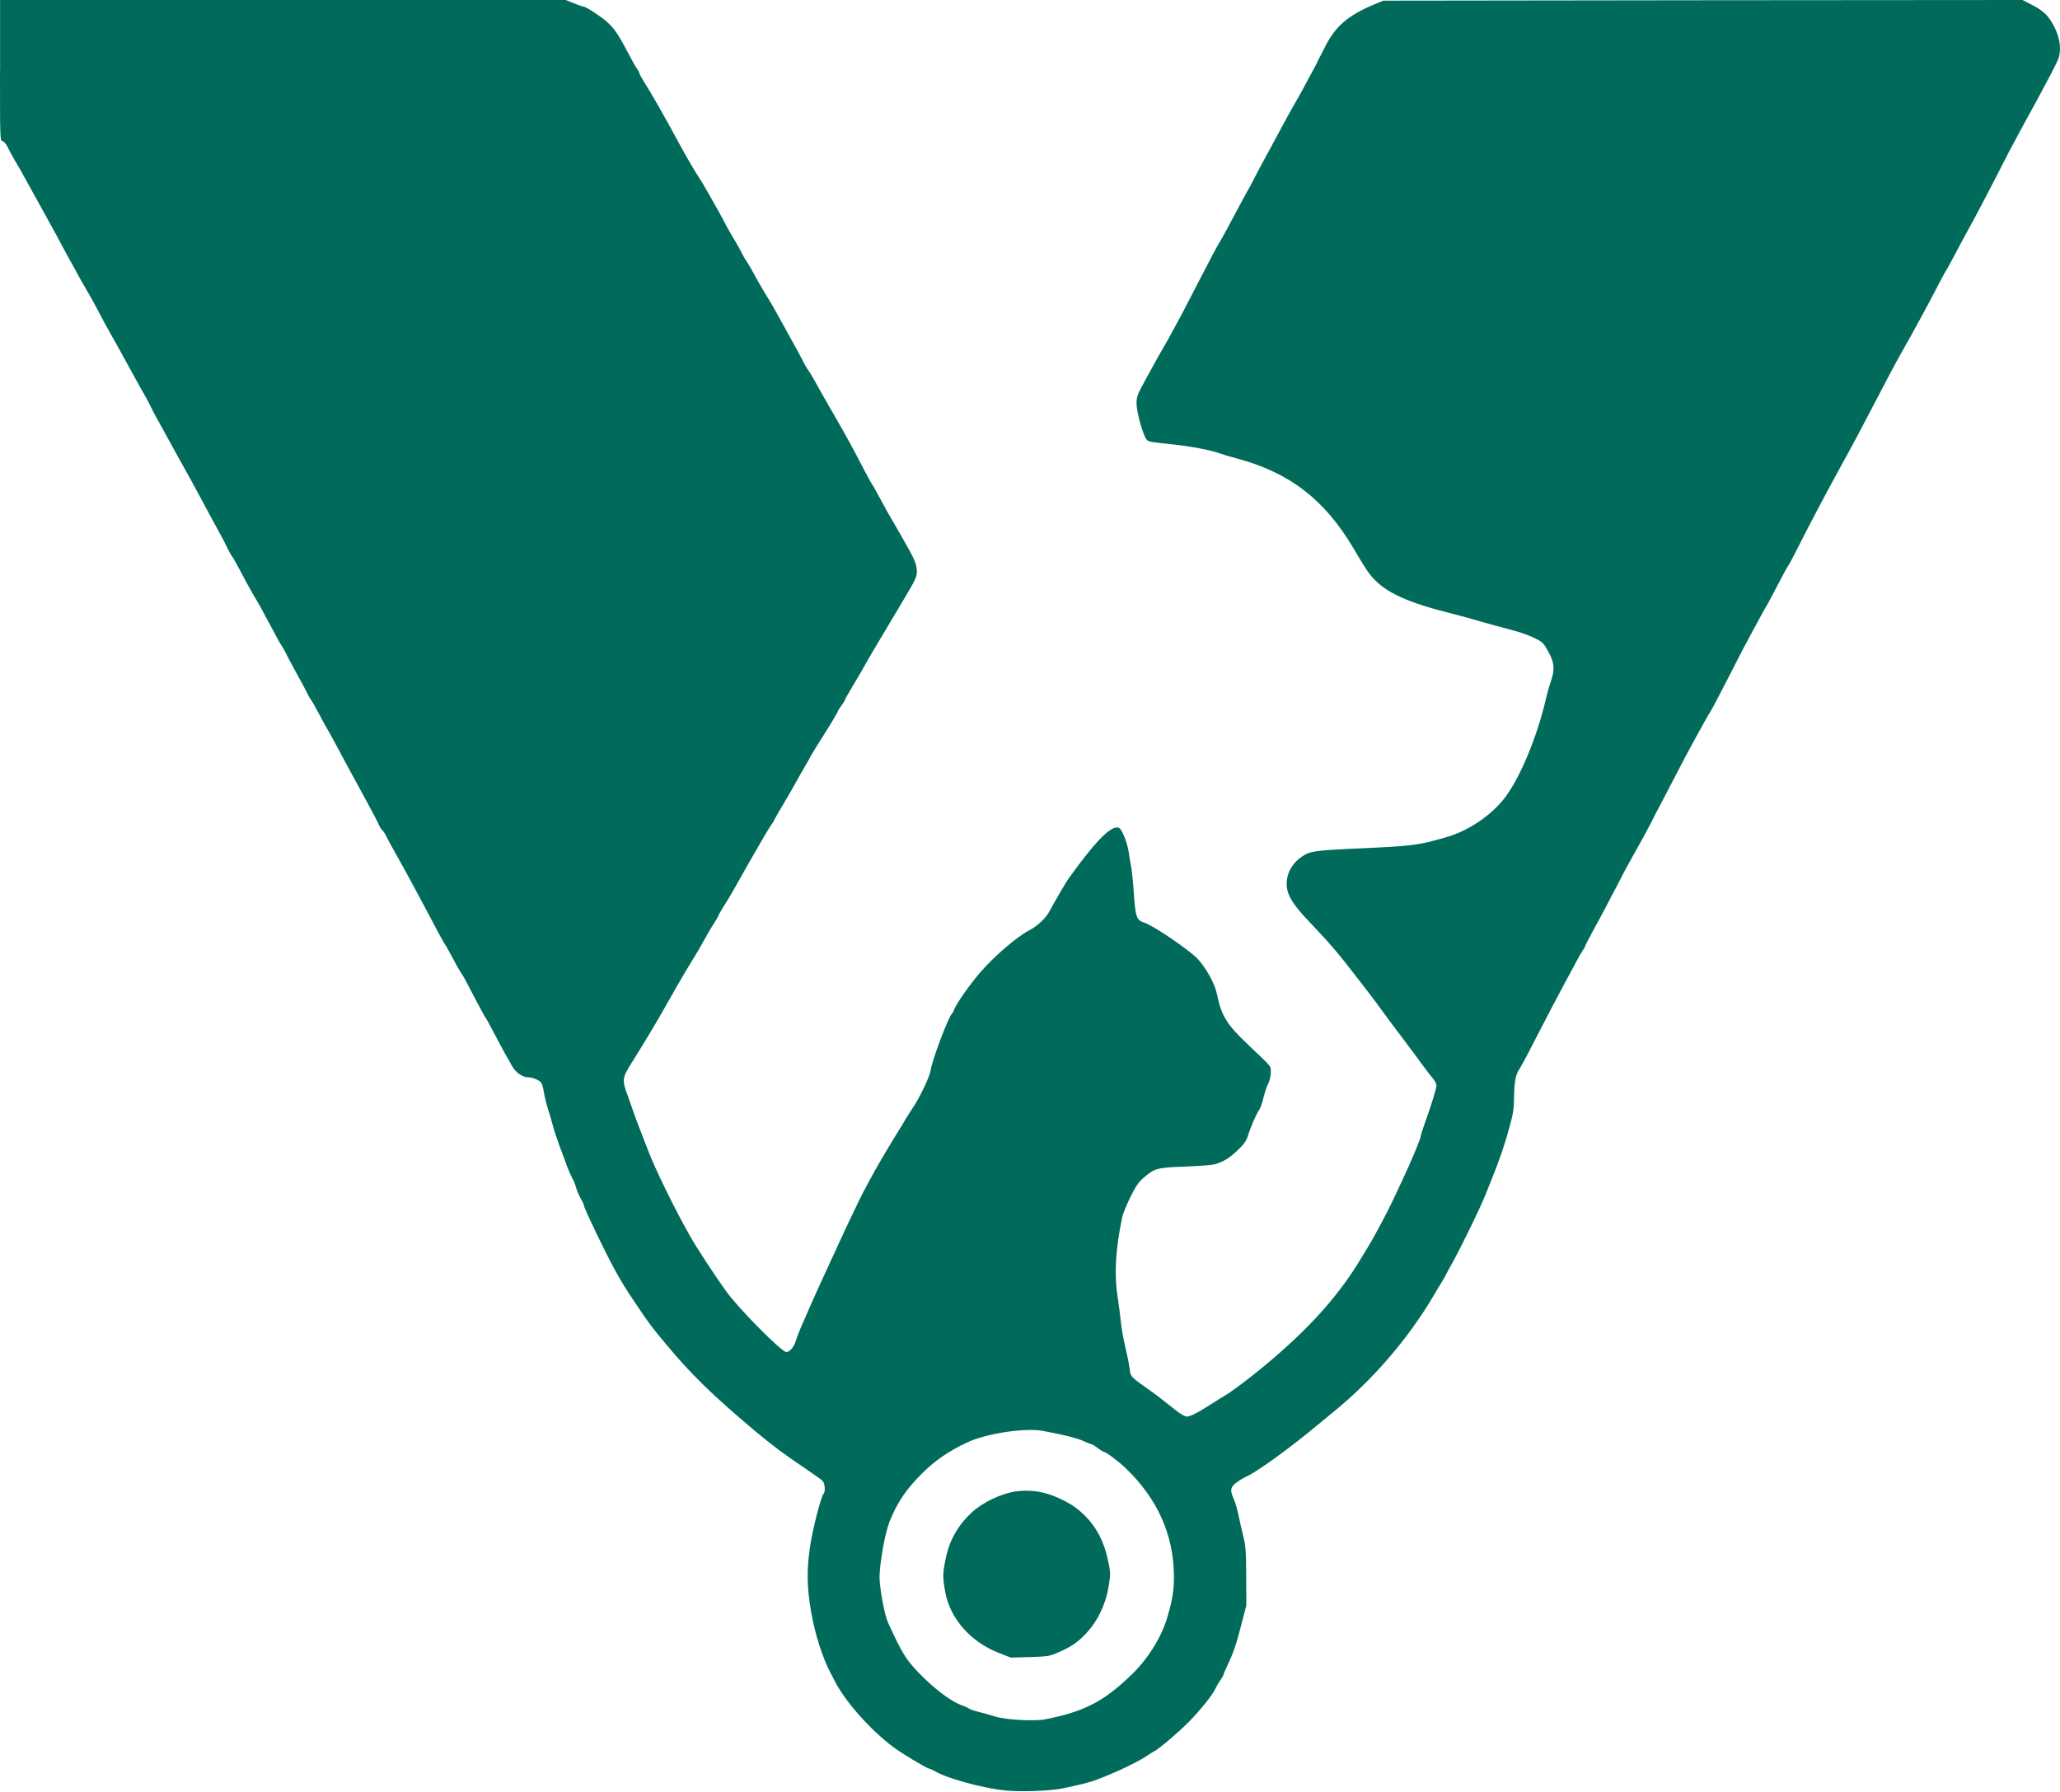
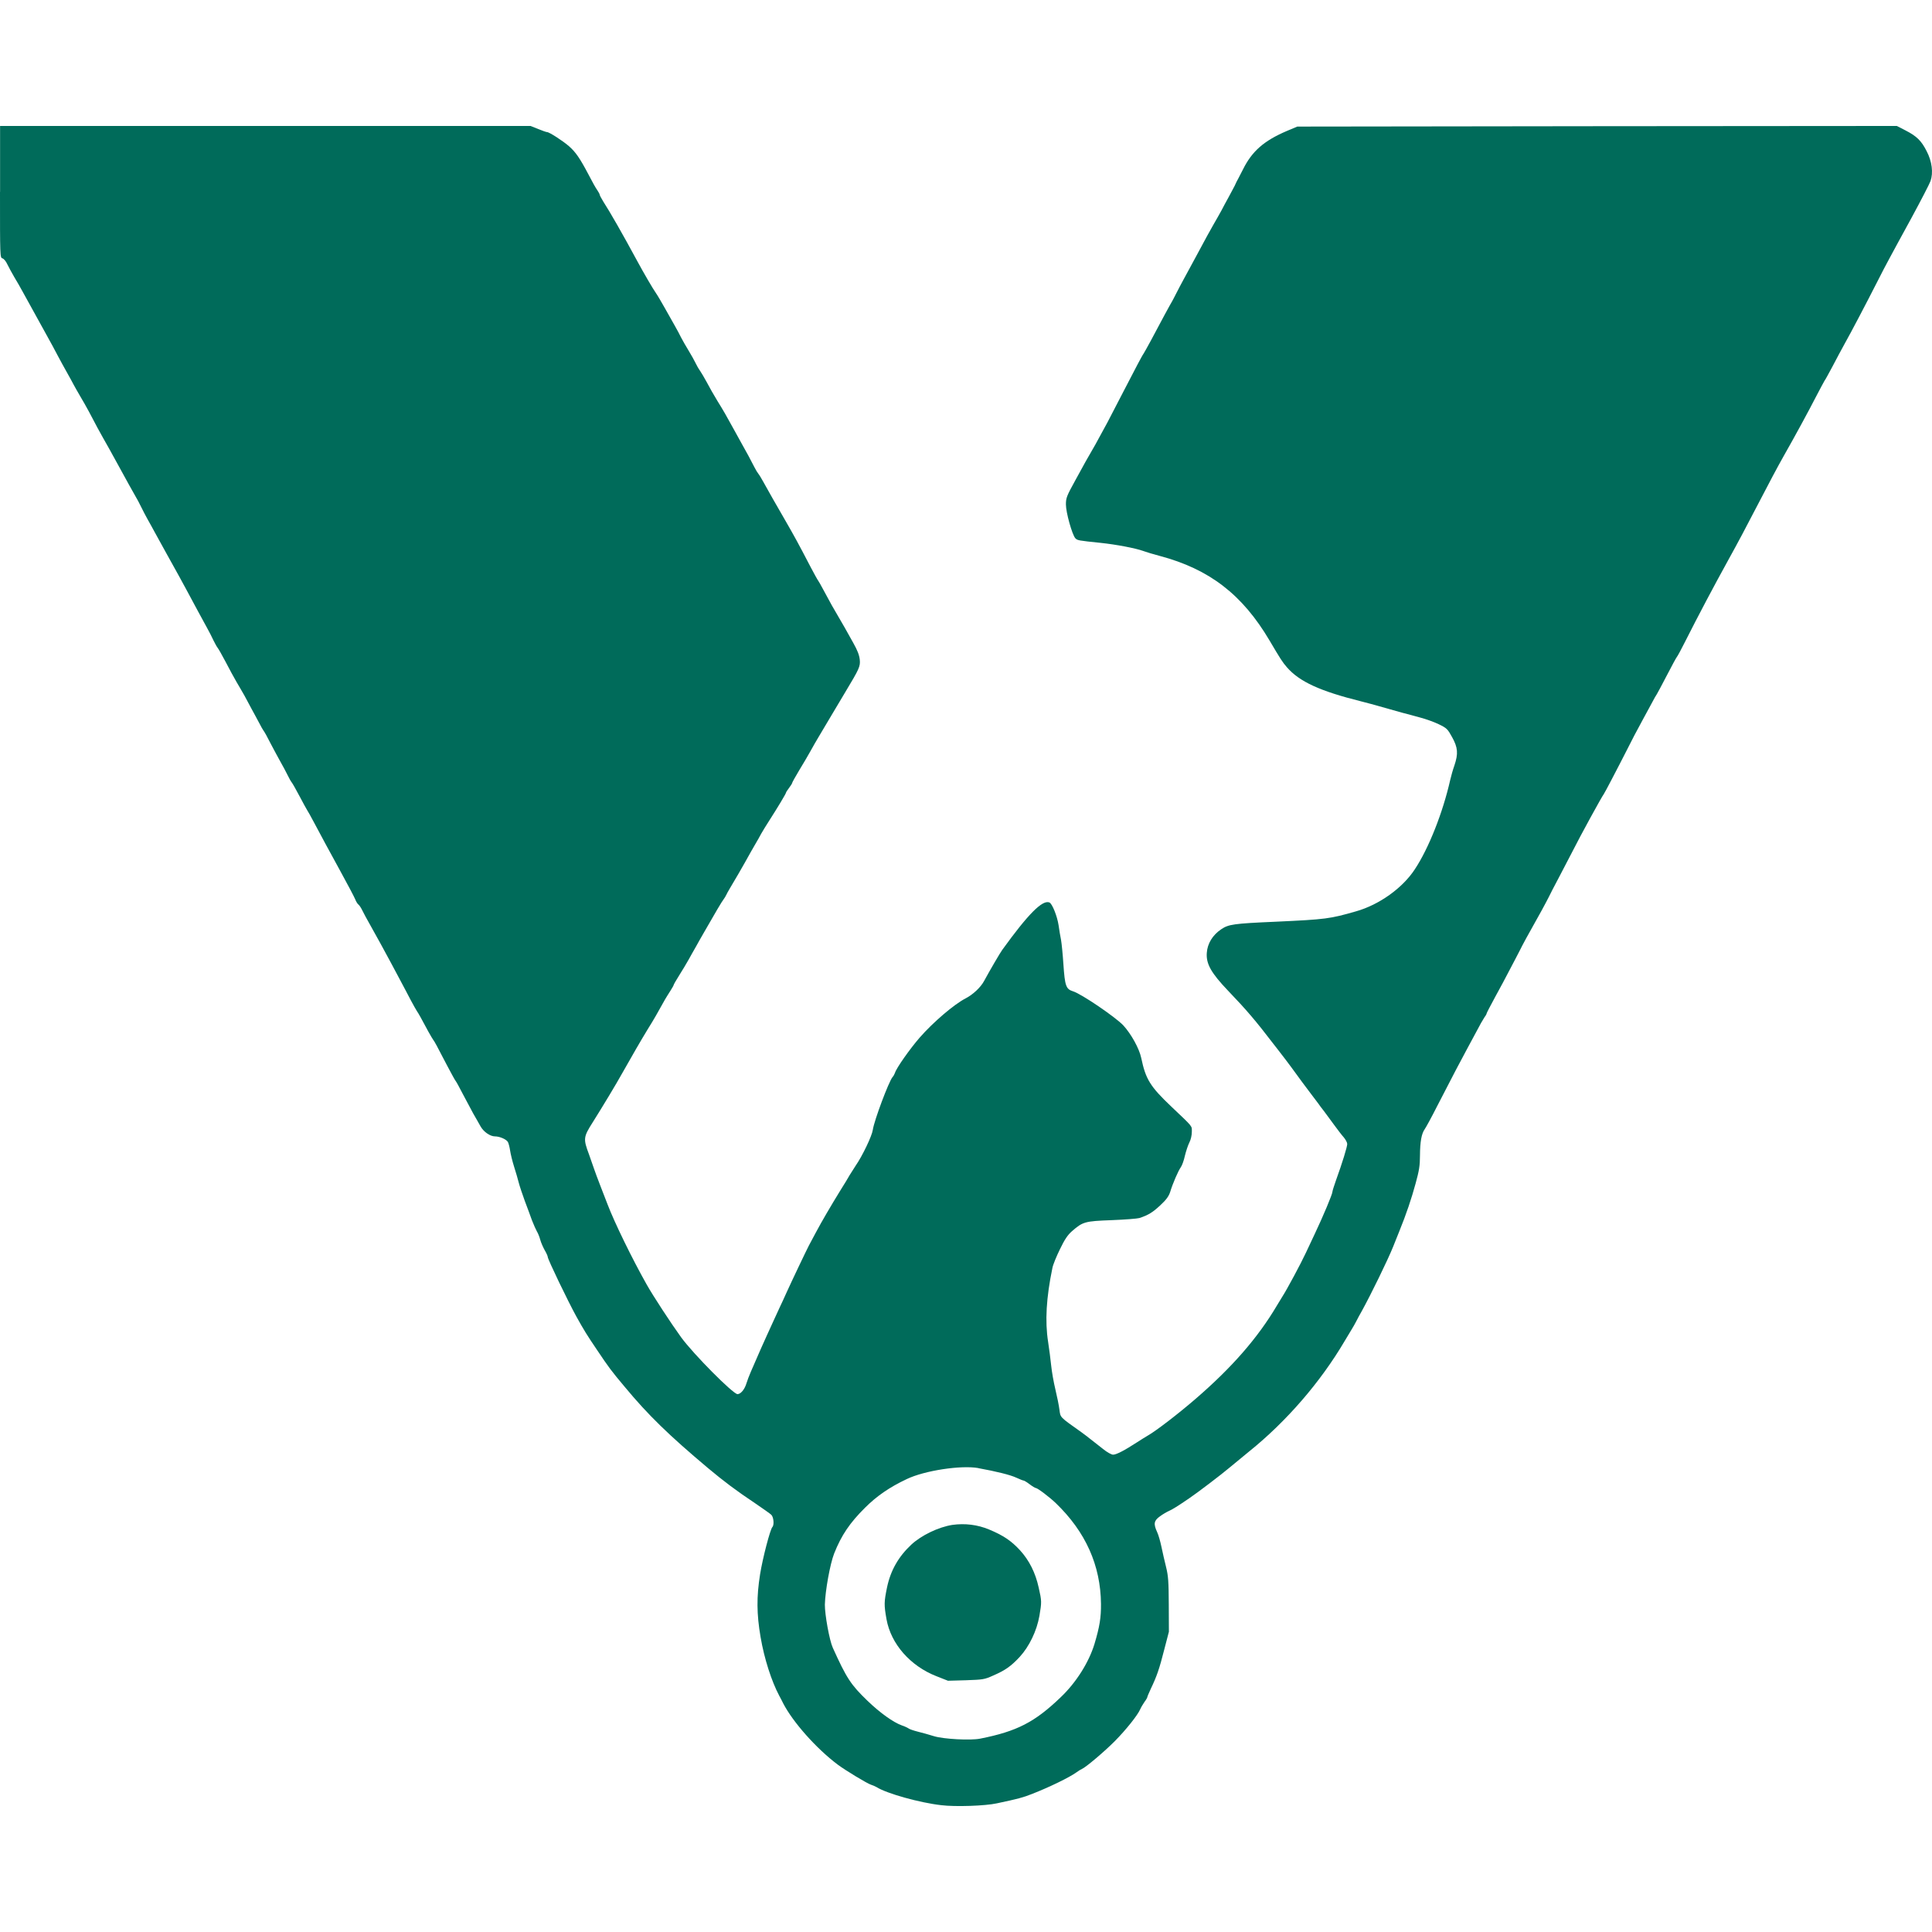
- <svg xmlns="http://www.w3.org/2000/svg" viewBox="0 0 503.01 437.42" role="img" aria-label="VetSpace">
-   <g fill="#006b5a" fill-rule="evenodd" transform="translate(-2.57 -6.42)">
+ <svg xmlns="http://www.w3.org/2000/svg" viewBox="0 0 503.01 503.01" role="img" aria-label="VetSpace">
+   <g fill="#006b5a" fill-rule="evenodd" transform="translate(-2.57 26.375)">
    <path d="M 2.57 23.58 c 0 16.86 0 17.15 0.64 17.31 c 0.35 0.1 0.93 0.77 1.28 1.57 c 0.35 0.74 1.19 2.25 1.8 3.31 c 0.64 1.06 1.61 2.73 2.12 3.69 c 1.54 2.83 2.06 3.76 6.33 11.47 c 0.96 1.73 2.28 4.14 2.92 5.4 c 0.64 1.22 1.73 3.18 2.38 4.34 c 0.64 1.16 1.41 2.51 1.67 3.05 c 0.26 0.51 1.06 1.9 1.73 3.05 c 0.71 1.16 1.7 2.96 2.28 4.02 c 2.22 4.21 2.57 4.88 3.63 6.75 c 1.19 2.09 2.09 3.69 3.79 6.81 c 1.19 2.22 4.95 8.99 5.4 9.73 c 0.13 0.26 0.55 1.06 0.9 1.77 c 0.32 0.71 1.03 1.99 1.51 2.89 c 0.51 0.87 1.35 2.44 1.9 3.44 c 0.55 1.03 1.93 3.53 3.08 5.59 c 3.15 5.65 3.6 6.49 5.2 9.44 c 2.18 4.08 4.11 7.64 5.3 9.8 c 0.58 1.06 1.38 2.57 1.73 3.37 c 0.39 0.8 0.87 1.67 1.09 1.93 c 0.22 0.26 1.16 1.93 2.09 3.69 c 0.9 1.77 2.18 4.08 2.79 5.14 c 0.64 1.06 1.57 2.7 2.09 3.6 c 0.48 0.93 1.35 2.51 1.86 3.47 c 0.55 0.96 1.38 2.57 1.93 3.57 c 0.51 1 1.06 1.96 1.22 2.15 c 0.19 0.22 1 1.67 1.8 3.28 c 0.84 1.57 1.99 3.76 2.6 4.82 c 0.61 1.06 1.41 2.57 1.8 3.37 c 0.39 0.8 0.87 1.67 1.09 1.93 c 0.22 0.26 1.16 1.93 2.09 3.69 c 0.93 1.77 1.8 3.34 1.93 3.53 c 0.13 0.16 1.03 1.77 1.96 3.53 c 2.28 4.3 2.89 5.4 6.78 12.53 c 1.83 3.34 3.53 6.55 3.76 7.13 c 0.22 0.58 0.61 1.22 0.87 1.41 c 0.26 0.19 0.74 0.96 1.09 1.7 c 0.35 0.71 1.12 2.15 1.7 3.15 c 1.8 3.18 4.46 8.06 5.69 10.37 c 0.64 1.22 1.8 3.4 2.57 4.82 c 0.74 1.41 1.96 3.66 2.63 4.98 c 0.71 1.32 1.41 2.54 1.54 2.73 c 0.26 0.32 1.25 2.09 2.96 5.3 c 0.55 0.96 1.09 1.93 1.25 2.12 c 0.35 0.42 0.93 1.51 3.63 6.71 c 1.03 1.93 1.99 3.73 2.18 3.95 c 0.19 0.22 1.03 1.73 1.86 3.37 c 0.84 1.61 2.09 3.95 2.76 5.17 c 0.71 1.19 1.54 2.73 1.9 3.34 c 0.8 1.45 2.51 2.63 3.76 2.63 c 1.25 -0 3.02 0.77 3.4 1.51 c 0.16 0.32 0.42 1.28 0.55 2.18 c 0.13 0.87 0.58 2.76 1.03 4.18 c 0.45 1.41 1 3.28 1.22 4.18 c 0.22 0.87 0.93 2.99 1.54 4.66 c 0.64 1.67 1.48 3.98 1.9 5.14 c 0.45 1.16 1.03 2.44 1.28 2.89 c 0.29 0.45 0.67 1.41 0.87 2.15 c 0.19 0.74 0.74 1.96 1.16 2.73 c 0.45 0.77 0.8 1.54 0.8 1.77 c 0 0.61 5.24 11.5 7.45 15.51 c 1.96 3.53 2.79 4.88 5.36 8.67 c 3.08 4.59 3.69 5.43 7.23 9.64 c 6.1 7.36 11.5 12.59 21.62 21.1 c 4.27 3.57 7.39 5.91 12.3 9.19 c 2.02 1.38 3.95 2.73 4.24 3.02 c 0.61 0.58 0.8 2.63 0.29 3.18 c -0.58 0.61 -2.54 8.13 -3.21 12.33 c -0.93 5.85 -0.9 10.31 0.13 16.32 c 0.96 5.65 2.86 11.53 4.88 15.32 c 0.29 0.51 0.74 1.38 1 1.93 c 2.54 4.91 8.61 11.76 14.2 15.96 c 2.02 1.51 7.71 4.95 8.67 5.24 c 0.45 0.13 1.09 0.42 1.48 0.64 c 2.6 1.64 11.15 4.05 16.83 4.69 c 3.6 0.45 11.43 0.19 14.45 -0.48 c 5.62 -1.19 6.78 -1.51 9.15 -2.44 c 4.53 -1.77 9.73 -4.3 11.56 -5.62 c 0.55 -0.39 1.19 -0.8 1.45 -0.9 c 0.93 -0.35 5.91 -4.56 8.58 -7.26 c 2.89 -2.92 5.91 -6.71 6.58 -8.25 c 0.22 -0.51 0.74 -1.38 1.12 -1.93 c 0.42 -0.55 0.74 -1.12 0.74 -1.25 c 0 -0.13 0.42 -1.12 0.93 -2.22 c 1.54 -3.21 2.22 -5.2 3.47 -10.12 l 1.22 -4.69 l -0.03 -7.07 c -0.03 -6.04 -0.13 -7.45 -0.71 -9.8 c -0.39 -1.51 -0.9 -3.85 -1.19 -5.2 c -0.29 -1.38 -0.77 -3.12 -1.12 -3.85 c -1 -2.18 -0.87 -2.99 0.74 -4.14 c 0.74 -0.55 1.8 -1.16 2.31 -1.38 c 0.84 -0.35 2.44 -1.35 5.3 -3.31 c 2.15 -1.45 8.42 -6.23 10.28 -7.81 c 1.16 -0.96 3.53 -2.92 5.27 -4.34 c 9.76 -7.84 18.63 -18.12 24.89 -28.75 c 0.77 -1.32 1.64 -2.76 1.93 -3.21 c 0.29 -0.45 0.77 -1.32 1.09 -1.93 c 0.32 -0.61 0.96 -1.86 1.48 -2.73 c 2.41 -4.37 6.75 -13.27 8.13 -16.7 c 0.35 -0.87 1.09 -2.7 1.61 -4.02 c 1.83 -4.5 3.18 -8.51 4.27 -12.53 c 0.9 -3.28 1.12 -4.59 1.12 -7.23 c 0.03 -3.63 0.39 -5.65 1.25 -6.87 c 0.32 -0.45 1.83 -3.21 3.31 -6.14 c 3.73 -7.26 6.39 -12.33 7.64 -14.61 c 0.58 -1.06 1.7 -3.15 2.51 -4.66 c 0.77 -1.51 1.7 -3.12 2.02 -3.6 c 0.35 -0.45 0.61 -0.93 0.61 -1.06 c 0 -0.13 1 -2.06 2.22 -4.3 c 1.22 -2.22 2.86 -5.27 3.63 -6.78 c 0.77 -1.51 1.57 -3.02 1.77 -3.37 c 0.19 -0.35 0.64 -1.22 1 -1.93 c 0.71 -1.45 2.02 -3.89 5.65 -10.34 c 0.8 -1.45 1.67 -3.12 1.96 -3.69 c 0.26 -0.58 1.41 -2.79 2.54 -4.91 c 1.12 -2.12 2.73 -5.24 3.6 -6.91 c 2.02 -4.02 7.61 -14.23 8.16 -14.94 c 0.13 -0.19 1.03 -1.83 1.99 -3.69 c 0.96 -1.86 1.9 -3.66 2.09 -4.02 c 0.19 -0.35 0.96 -1.86 1.73 -3.37 c 1.35 -2.7 2.73 -5.36 4.46 -8.51 c 0.48 -0.9 1.41 -2.63 2.09 -3.85 c 0.64 -1.25 1.32 -2.41 1.45 -2.57 c 0.13 -0.19 1.28 -2.34 2.57 -4.82 c 1.28 -2.47 2.47 -4.69 2.67 -4.91 c 0.19 -0.22 1.09 -1.9 1.99 -3.69 c 3.85 -7.61 7.52 -14.52 11.27 -21.33 c 2.6 -4.69 4.85 -8.93 7.84 -14.71 c 2.67 -5.17 5.24 -9.99 6.68 -12.53 c 2.7 -4.72 6.68 -12.05 8.48 -15.58 c 1.06 -2.02 2.02 -3.82 2.15 -4.02 c 0.16 -0.16 1.06 -1.83 2.06 -3.69 c 0.96 -1.86 2.41 -4.53 3.18 -5.94 c 1.7 -3.02 5.69 -10.63 8.45 -16.06 c 1.06 -2.12 2.51 -4.88 3.18 -6.1 c 0.67 -1.25 3.24 -6.01 5.75 -10.57 c 2.47 -4.56 4.72 -8.9 4.98 -9.64 c 0.74 -2.15 0.39 -5.08 -1 -7.74 c -1.38 -2.73 -2.57 -3.92 -5.52 -5.43 l -2.25 -1.16 l -78.05 0.06 l -78.05 0.1 l -2.76 1.16 c -5.94 2.54 -9.06 5.27 -11.43 10.09 c -0.35 0.71 -0.87 1.7 -1.16 2.25 c -0.29 0.51 -0.74 1.38 -0.96 1.93 c -0.26 0.51 -0.96 1.83 -1.54 2.89 c -0.58 1.06 -1.45 2.63 -1.9 3.53 c -0.48 0.87 -1.41 2.54 -2.09 3.69 c -1.22 2.15 -1.54 2.73 -4.82 8.83 c -1.06 1.93 -2.38 4.4 -2.96 5.46 c -0.58 1.06 -1.41 2.63 -1.86 3.53 c -0.45 0.87 -0.93 1.83 -1.09 2.09 c -0.35 0.55 -3.21 5.81 -5.56 10.28 c -0.9 1.67 -1.77 3.21 -1.9 3.4 c -0.16 0.19 -0.87 1.48 -1.61 2.89 c -0.74 1.38 -2.38 4.56 -3.66 7.03 c -1.28 2.47 -3.15 6.04 -4.11 7.93 c -1 1.86 -2.41 4.46 -3.15 5.78 c -2.41 4.18 -2.67 4.63 -5.17 9.22 c -2.31 4.21 -2.51 4.66 -2.51 6.42 c 0 2.09 1.61 7.81 2.44 8.77 c 0.55 0.58 0.77 0.61 6.65 1.22 c 3.98 0.42 9.06 1.38 11.08 2.12 c 0.77 0.29 2.63 0.84 4.18 1.25 c 12.98 3.44 21.58 10.05 28.68 22.07 c 2.76 4.69 3.4 5.69 4.5 6.94 c 3.28 3.76 8.58 6.2 19.4 8.9 c 1.25 0.32 3.69 0.96 5.46 1.48 c 1.77 0.51 4.08 1.16 5.14 1.45 c 1.06 0.26 3.15 0.84 4.66 1.25 c 1.51 0.39 3.73 1.19 4.91 1.77 c 2.06 1 2.28 1.22 3.44 3.34 c 1.51 2.7 1.64 4.3 0.61 7.36 c -0.39 1.09 -0.87 2.79 -1.09 3.76 c -1.9 8.45 -5.59 17.83 -9.22 23.29 c -3.18 4.88 -9.28 9.25 -15.32 10.95 c -6.81 1.96 -7.84 2.09 -20.91 2.7 c -10.99 0.48 -12.24 0.67 -14.17 1.96 c -2.25 1.51 -3.6 3.73 -3.76 6.14 c -0.22 2.86 1.12 5.24 5.56 9.89 c 4.75 4.95 7.16 7.77 11.88 13.94 c 0.55 0.67 1.41 1.83 1.99 2.57 c 1 1.25 4.02 5.33 5.4 7.26 c 0.35 0.48 1.28 1.73 2.09 2.79 c 0.8 1.03 1.7 2.22 2.02 2.67 c 0.29 0.45 1.03 1.41 1.61 2.15 c 0.55 0.74 1.73 2.34 2.6 3.53 c 0.87 1.19 1.99 2.67 2.51 3.24 c 0.48 0.58 0.9 1.35 0.9 1.73 c 0 0.74 -1.28 4.91 -2.92 9.44 c -0.51 1.45 -0.93 2.76 -0.93 2.99 c 0 0.61 -2.41 6.36 -4.59 10.95 c -0.61 1.32 -1.67 3.57 -2.34 4.98 c -1.28 2.76 -4.98 9.64 -6.07 11.31 c -0.35 0.55 -1 1.64 -1.45 2.38 c -4.98 8.42 -11.72 16.16 -21.23 24.35 c -4.5 3.89 -10.28 8.32 -12.33 9.48 c -0.51 0.29 -1.83 1.12 -2.89 1.8 c -3.21 2.09 -5.36 3.21 -6.2 3.21 c -0.45 -0 -1.61 -0.64 -2.7 -1.54 c -1.06 -0.84 -2.47 -1.96 -3.15 -2.47 c -0.64 -0.55 -1.77 -1.35 -2.44 -1.86 c -5.72 -4.05 -5.4 -3.76 -5.69 -5.85 c -0.13 -1.06 -0.61 -3.44 -1.06 -5.3 c -0.45 -1.86 -0.93 -4.63 -1.09 -6.2 c -0.16 -1.54 -0.51 -4.3 -0.8 -6.17 c -0.84 -5.36 -0.48 -11.5 1.12 -19.21 c 0.16 -0.87 1.06 -3.05 1.96 -4.88 c 1.22 -2.54 1.99 -3.69 3.12 -4.69 c 2.83 -2.47 3.34 -2.63 10.34 -2.89 c 3.44 -0.13 6.71 -0.39 7.23 -0.55 c 2.34 -0.77 3.47 -1.48 5.43 -3.31 c 1.57 -1.45 2.18 -2.31 2.57 -3.44 c 0.67 -2.25 2.12 -5.56 2.79 -6.49 c 0.32 -0.45 0.8 -1.77 1.06 -2.99 c 0.29 -1.19 0.8 -2.73 1.16 -3.44 c 0.39 -0.74 0.64 -1.9 0.64 -2.76 c 0 -1.64 0.45 -1.09 -5.3 -6.55 c -5.56 -5.27 -6.71 -7.16 -7.87 -12.69 c -0.51 -2.44 -2.6 -6.23 -4.66 -8.48 c -2.06 -2.18 -10.89 -8.19 -13.07 -8.87 c -1.86 -0.58 -2.15 -1.35 -2.54 -7.13 c -0.16 -2.51 -0.45 -5.33 -0.61 -6.26 c -0.19 -0.93 -0.48 -2.63 -0.64 -3.82 c -0.35 -2.34 -1.67 -5.69 -2.41 -5.94 c -1.83 -0.71 -5.56 3.08 -12.27 12.37 c -0.58 0.8 -3.24 5.36 -4.72 8.09 c -0.9 1.67 -2.89 3.53 -4.82 4.53 c -2.96 1.51 -8.48 6.23 -11.95 10.21 c -2.54 2.92 -6.07 7.93 -6.42 9.15 c -0.13 0.35 -0.39 0.87 -0.64 1.12 c -0.96 1.12 -4.79 11.31 -5.14 13.75 c -0.22 1.57 -2.7 6.78 -4.46 9.31 c -0.55 0.84 -1.25 1.96 -1.57 2.47 c -0.29 0.55 -1.38 2.34 -2.44 4.02 c -2.47 4.02 -4.79 7.97 -6.36 10.92 c -0.71 1.32 -1.51 2.83 -1.8 3.37 c -0.55 1.03 -4.56 9.44 -5.88 12.37 c -0.42 0.96 -1.19 2.63 -1.7 3.69 c -0.48 1.06 -1.28 2.79 -1.77 3.85 c -0.48 1.06 -1.22 2.63 -1.61 3.53 c -0.67 1.45 -2.06 4.56 -4.18 9.48 c -0.42 0.96 -0.93 2.31 -1.12 2.96 c -0.48 1.61 -1.51 2.83 -2.34 2.83 c -1.16 -0.03 -11.47 -10.41 -14.68 -14.81 c -2.63 -3.63 -7.36 -10.86 -8.99 -13.78 c -3.82 -6.78 -8.32 -16.03 -10.12 -20.72 c -0.42 -1.06 -1.28 -3.31 -1.93 -4.98 c -0.64 -1.67 -1.41 -3.69 -1.67 -4.5 c -0.26 -0.8 -0.84 -2.44 -1.28 -3.66 c -1.51 -4.02 -1.45 -4.5 0.96 -8.29 c 2.76 -4.4 6.1 -9.93 7.77 -12.94 c 2.51 -4.46 4.82 -8.45 6.52 -11.24 c 1.77 -2.83 2.44 -4.05 4.59 -7.9 c 0.29 -0.51 0.93 -1.51 1.38 -2.22 c 0.45 -0.71 0.84 -1.38 0.84 -1.51 c 0.03 -0.16 0.67 -1.28 1.45 -2.51 c 0.8 -1.25 1.86 -3.05 2.41 -4.02 c 0.55 -0.96 1.38 -2.51 1.9 -3.37 c 0.48 -0.9 1.48 -2.63 2.18 -3.85 c 2.73 -4.79 4.66 -8.06 5.04 -8.51 c 0.22 -0.26 0.55 -0.84 0.77 -1.28 c 0.19 -0.45 0.96 -1.73 1.64 -2.89 c 0.71 -1.16 2.12 -3.6 3.15 -5.43 c 1.03 -1.86 2.25 -4.02 2.73 -4.82 c 0.48 -0.8 1.16 -2.02 1.54 -2.73 c 0.39 -0.67 1.32 -2.22 2.09 -3.4 c 2.15 -3.34 4.34 -7 4.34 -7.23 c 0 -0.1 0.35 -0.67 0.8 -1.25 c 0.45 -0.58 0.8 -1.16 0.8 -1.28 c 0 -0.13 0.84 -1.64 1.86 -3.34 c 1.06 -1.73 2.38 -3.98 2.96 -5.04 c 0.58 -1.06 1.45 -2.57 1.93 -3.37 c 0.48 -0.8 2.02 -3.37 3.4 -5.72 c 1.38 -2.34 3.08 -5.17 3.73 -6.26 c 3.63 -6.04 3.89 -6.62 3.73 -8.35 c -0.13 -1.22 -0.58 -2.41 -1.7 -4.4 c -0.84 -1.51 -1.86 -3.31 -2.25 -4.02 c -0.42 -0.71 -1.25 -2.15 -1.86 -3.21 c -1.12 -1.86 -1.57 -2.7 -3.76 -6.75 c -0.55 -1.06 -1.16 -2.09 -1.28 -2.25 c -0.16 -0.19 -1.03 -1.77 -1.96 -3.53 c -3.31 -6.36 -4.18 -7.93 -6.55 -12.05 c -1.99 -3.4 -5.01 -8.74 -5.85 -10.28 c -0.45 -0.8 -0.96 -1.67 -1.19 -1.93 c -0.22 -0.26 -0.71 -1.06 -1.06 -1.77 c -0.74 -1.48 -2.15 -4.11 -3.47 -6.42 c -0.48 -0.9 -1.28 -2.34 -1.77 -3.21 c -1.99 -3.63 -2.79 -5.04 -4.37 -7.58 c -0.9 -1.48 -2.15 -3.66 -2.76 -4.85 c -0.64 -1.19 -1.45 -2.54 -1.8 -3.05 c -0.35 -0.48 -0.87 -1.41 -1.16 -2.02 c -0.29 -0.61 -1.09 -2.06 -1.8 -3.21 c -0.71 -1.16 -1.57 -2.67 -1.93 -3.37 c -0.35 -0.71 -1.09 -2.12 -1.67 -3.12 c -0.58 -1.03 -1.77 -3.12 -2.63 -4.66 c -0.87 -1.54 -1.86 -3.24 -2.25 -3.79 c -0.74 -1.03 -3.21 -5.27 -4.82 -8.25 c -3.98 -7.36 -7.13 -12.85 -8.93 -15.64 c -0.48 -0.8 -0.9 -1.57 -0.9 -1.73 c 0 -0.16 -0.29 -0.67 -0.61 -1.16 c -0.35 -0.45 -1.38 -2.28 -2.28 -4.05 c -2.25 -4.27 -3.34 -5.85 -5.08 -7.39 c -1.57 -1.38 -5.14 -3.69 -5.72 -3.69 c -0.19 -0 -1.22 -0.35 -2.31 -0.8 l -1.99 -0.8 l -69.06 -0 l -69.06 -0 l 0 17.15Z m 254.72 332.29 c 4.66 0.84 8.38 1.77 9.86 2.47 c 0.9 0.42 1.8 0.77 1.96 0.77 c 0.13 -0 0.84 0.42 1.54 0.96 c 0.67 0.51 1.41 0.96 1.57 0.96 c 0.48 -0 3.6 2.38 5.24 3.95 c 7.77 7.48 11.66 16.19 11.76 26.24 c 0.03 3.53 -0.35 5.94 -1.7 10.44 c -1.45 4.75 -4.75 10.02 -8.77 13.84 c -6.78 6.52 -11.43 8.9 -20.97 10.79 c -2.47 0.51 -9.57 0.13 -12.05 -0.64 c -1.16 -0.35 -3.02 -0.9 -4.14 -1.16 c -1.16 -0.29 -2.25 -0.67 -2.44 -0.84 c -0.22 -0.16 -1 -0.55 -1.77 -0.8 c -2.25 -0.8 -5.69 -3.28 -8.93 -6.39 c -4.37 -4.21 -5.46 -5.88 -9.06 -13.84 c -0.87 -1.9 -2.09 -8.67 -2.06 -11.24 c 0.1 -3.63 1.35 -10.54 2.41 -13.27 c 1.9 -4.79 4.08 -8 8.06 -11.95 c 3.05 -3.05 6.42 -5.36 10.86 -7.45 c 4.63 -2.22 14.13 -3.66 18.63 -2.86Z" />
    <path d="M 250.54 370.64 c -3.57 0.55 -8.09 2.7 -10.7 5.14 c -3.34 3.12 -5.4 6.71 -6.33 11.15 c -0.77 3.79 -0.8 4.5 -0.13 8.29 c 1.16 6.42 6.17 12.14 12.98 14.81 l 3.02 1.19 l 4.69 -0.13 c 4.43 -0.16 4.79 -0.19 7.07 -1.22 c 3.18 -1.38 4.63 -2.41 6.91 -4.85 c 2.51 -2.73 4.46 -6.81 5.14 -10.7 c 0.61 -3.63 0.61 -3.82 -0.19 -7.36 c -0.84 -3.85 -2.47 -7.1 -4.88 -9.73 c -2.28 -2.47 -4.34 -3.85 -8.06 -5.4 c -3.02 -1.25 -6.26 -1.64 -9.51 -1.19Z" />
  </g>
</svg>
